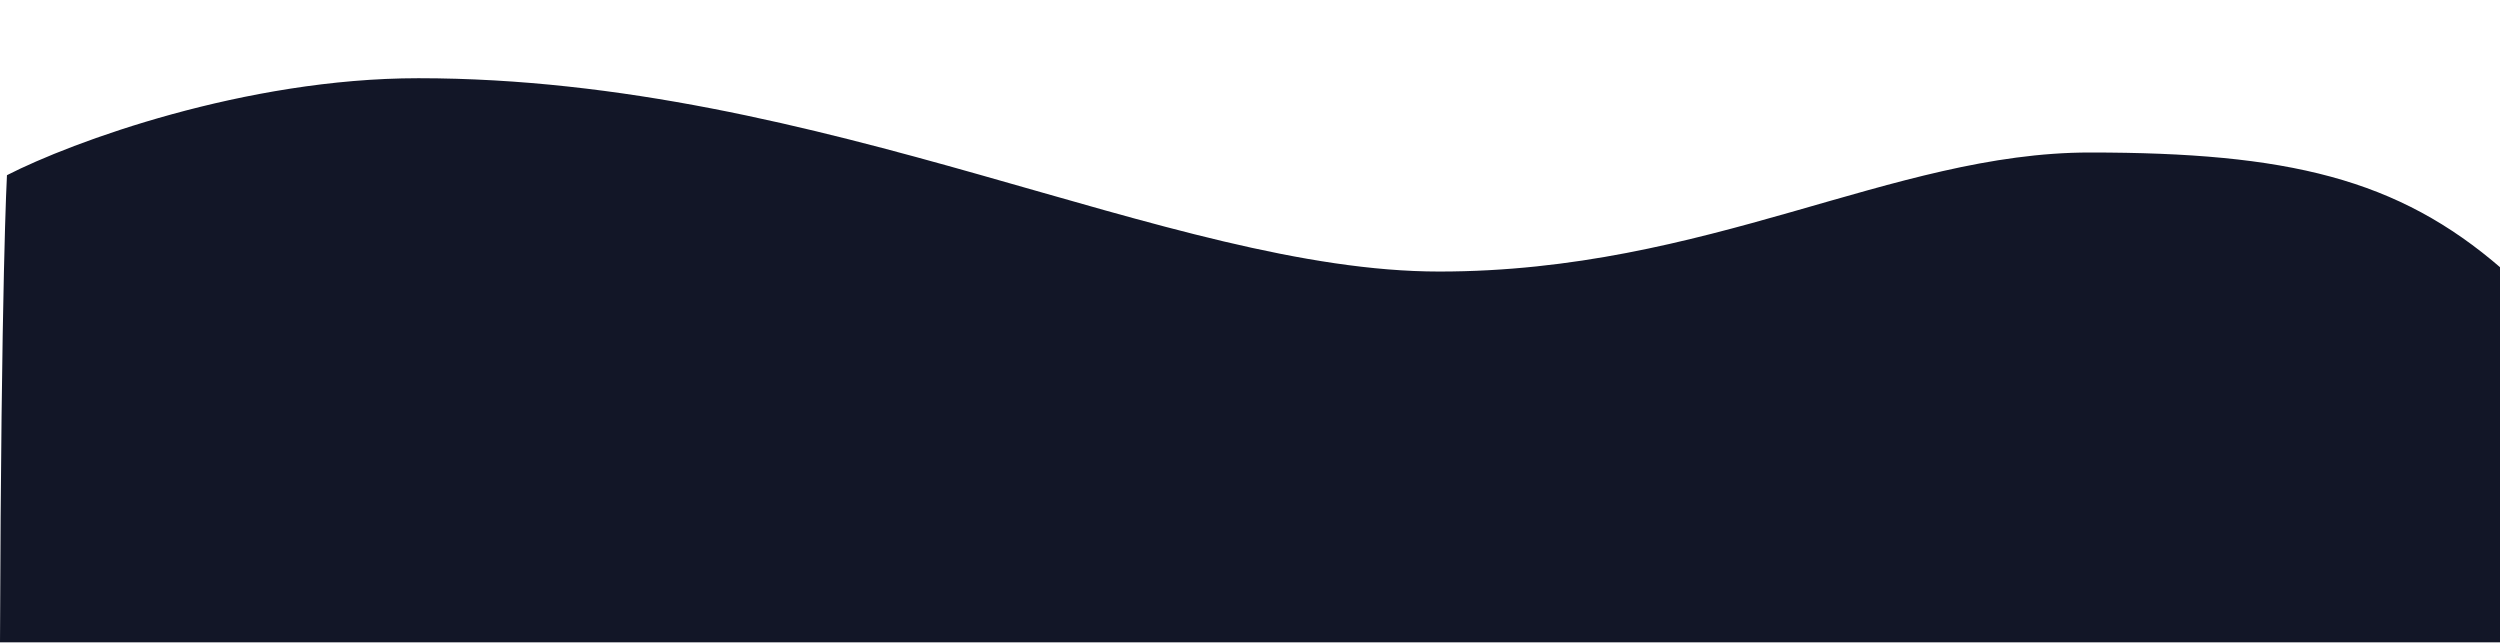
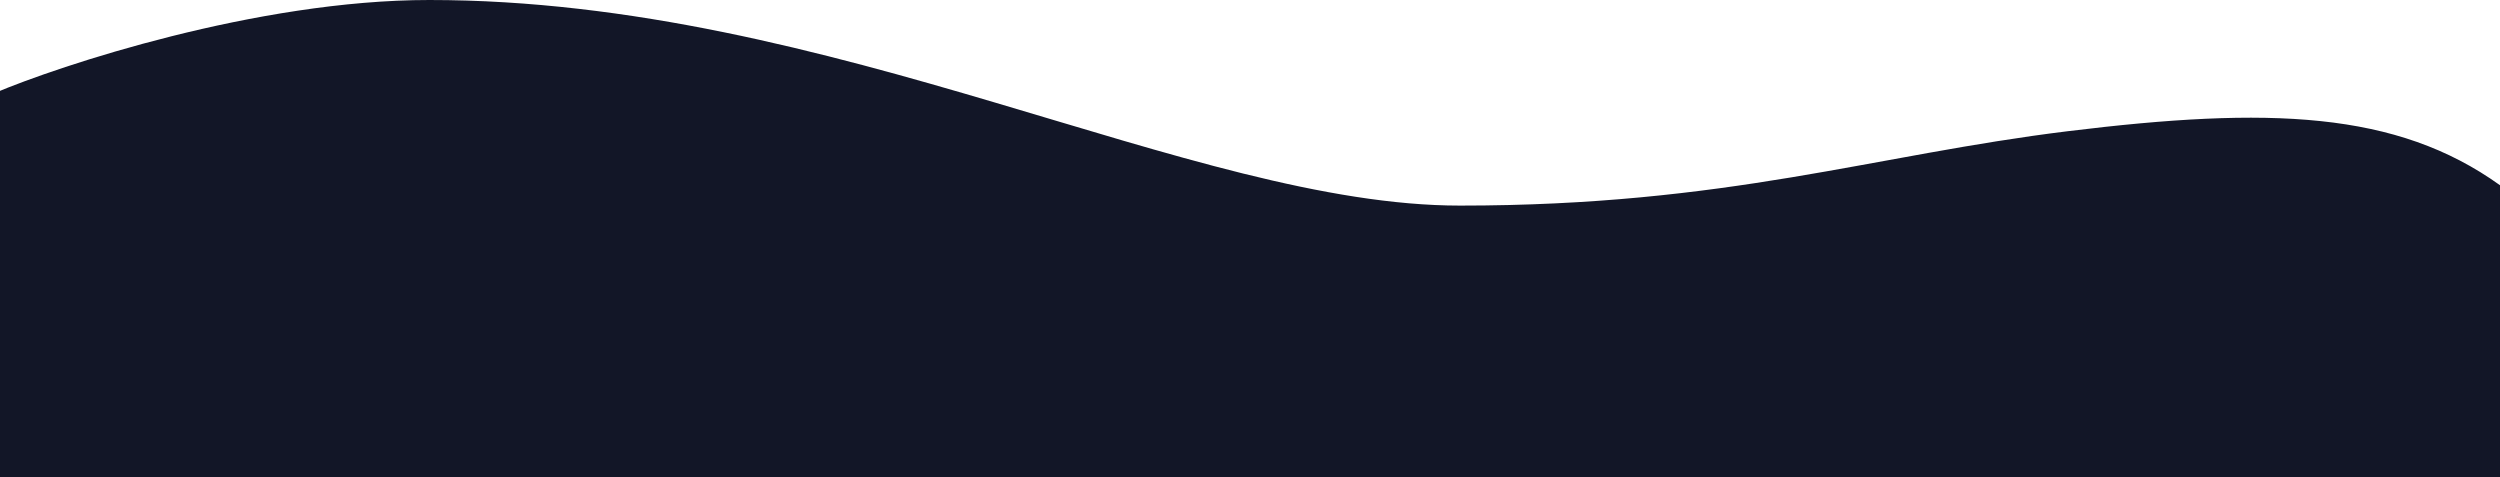
- <svg xmlns="http://www.w3.org/2000/svg" width="1440px" height="370px" viewBox="0 0 1440 370" version="1.1" id="svg14">
+ <svg xmlns="http://www.w3.org/2000/svg" width="1447.007" height="275.796" viewBox="0 0 1447.007 275.796" version="1.1" id="svg14">
  <defs id="defs6" />
-   <g id="Page-1" transform="matrix(-1,0,0,1,1441,0)" style="fill:none;fill-rule:evenodd;stroke:none;stroke-width:1">
+   <g id="Page-1" transform="matrix(-1,0,0,0.8267919,1443.253,-30.49258)" style="fill:none;fill-rule:evenodd;stroke:none;stroke-width:1">
    <g id="for-respondents" transform="translate(0,-489)">
      <g id="Group-11" transform="translate(0,489)">
-         <path d="M 0,154.75 C 60,102.698 123.404,87.84 237.234,87.84 351.065,87.84 457,156.408 612,156.408 c 155,0 354.055,-111.354 587.996,-111.354 99.957,0 199.672,36.737 237,55.852 0,0 3.337,59.661 4.004,269.093 H 0 Z" id="path9" style="fill:rgb(18, 22, 39);fill-opacity:1" />
+         <path d="M -3.755,166.557 C 56.245,114.505 130.162,111.454 246.245,128.71 c 112.98,16.795 196.949,52.102 351.949,52.102 155,0 362.604,-143.932 596.545,-143.932 99.957,0 214.307,46.038 251.636,65.153 0,0 -1.789,61.408 -1.123,270.84 L -4,372.419 Z" id="path9" style="fill:#121627;fill-opacity:1" />
      </g>
    </g>
  </g>
</svg>
